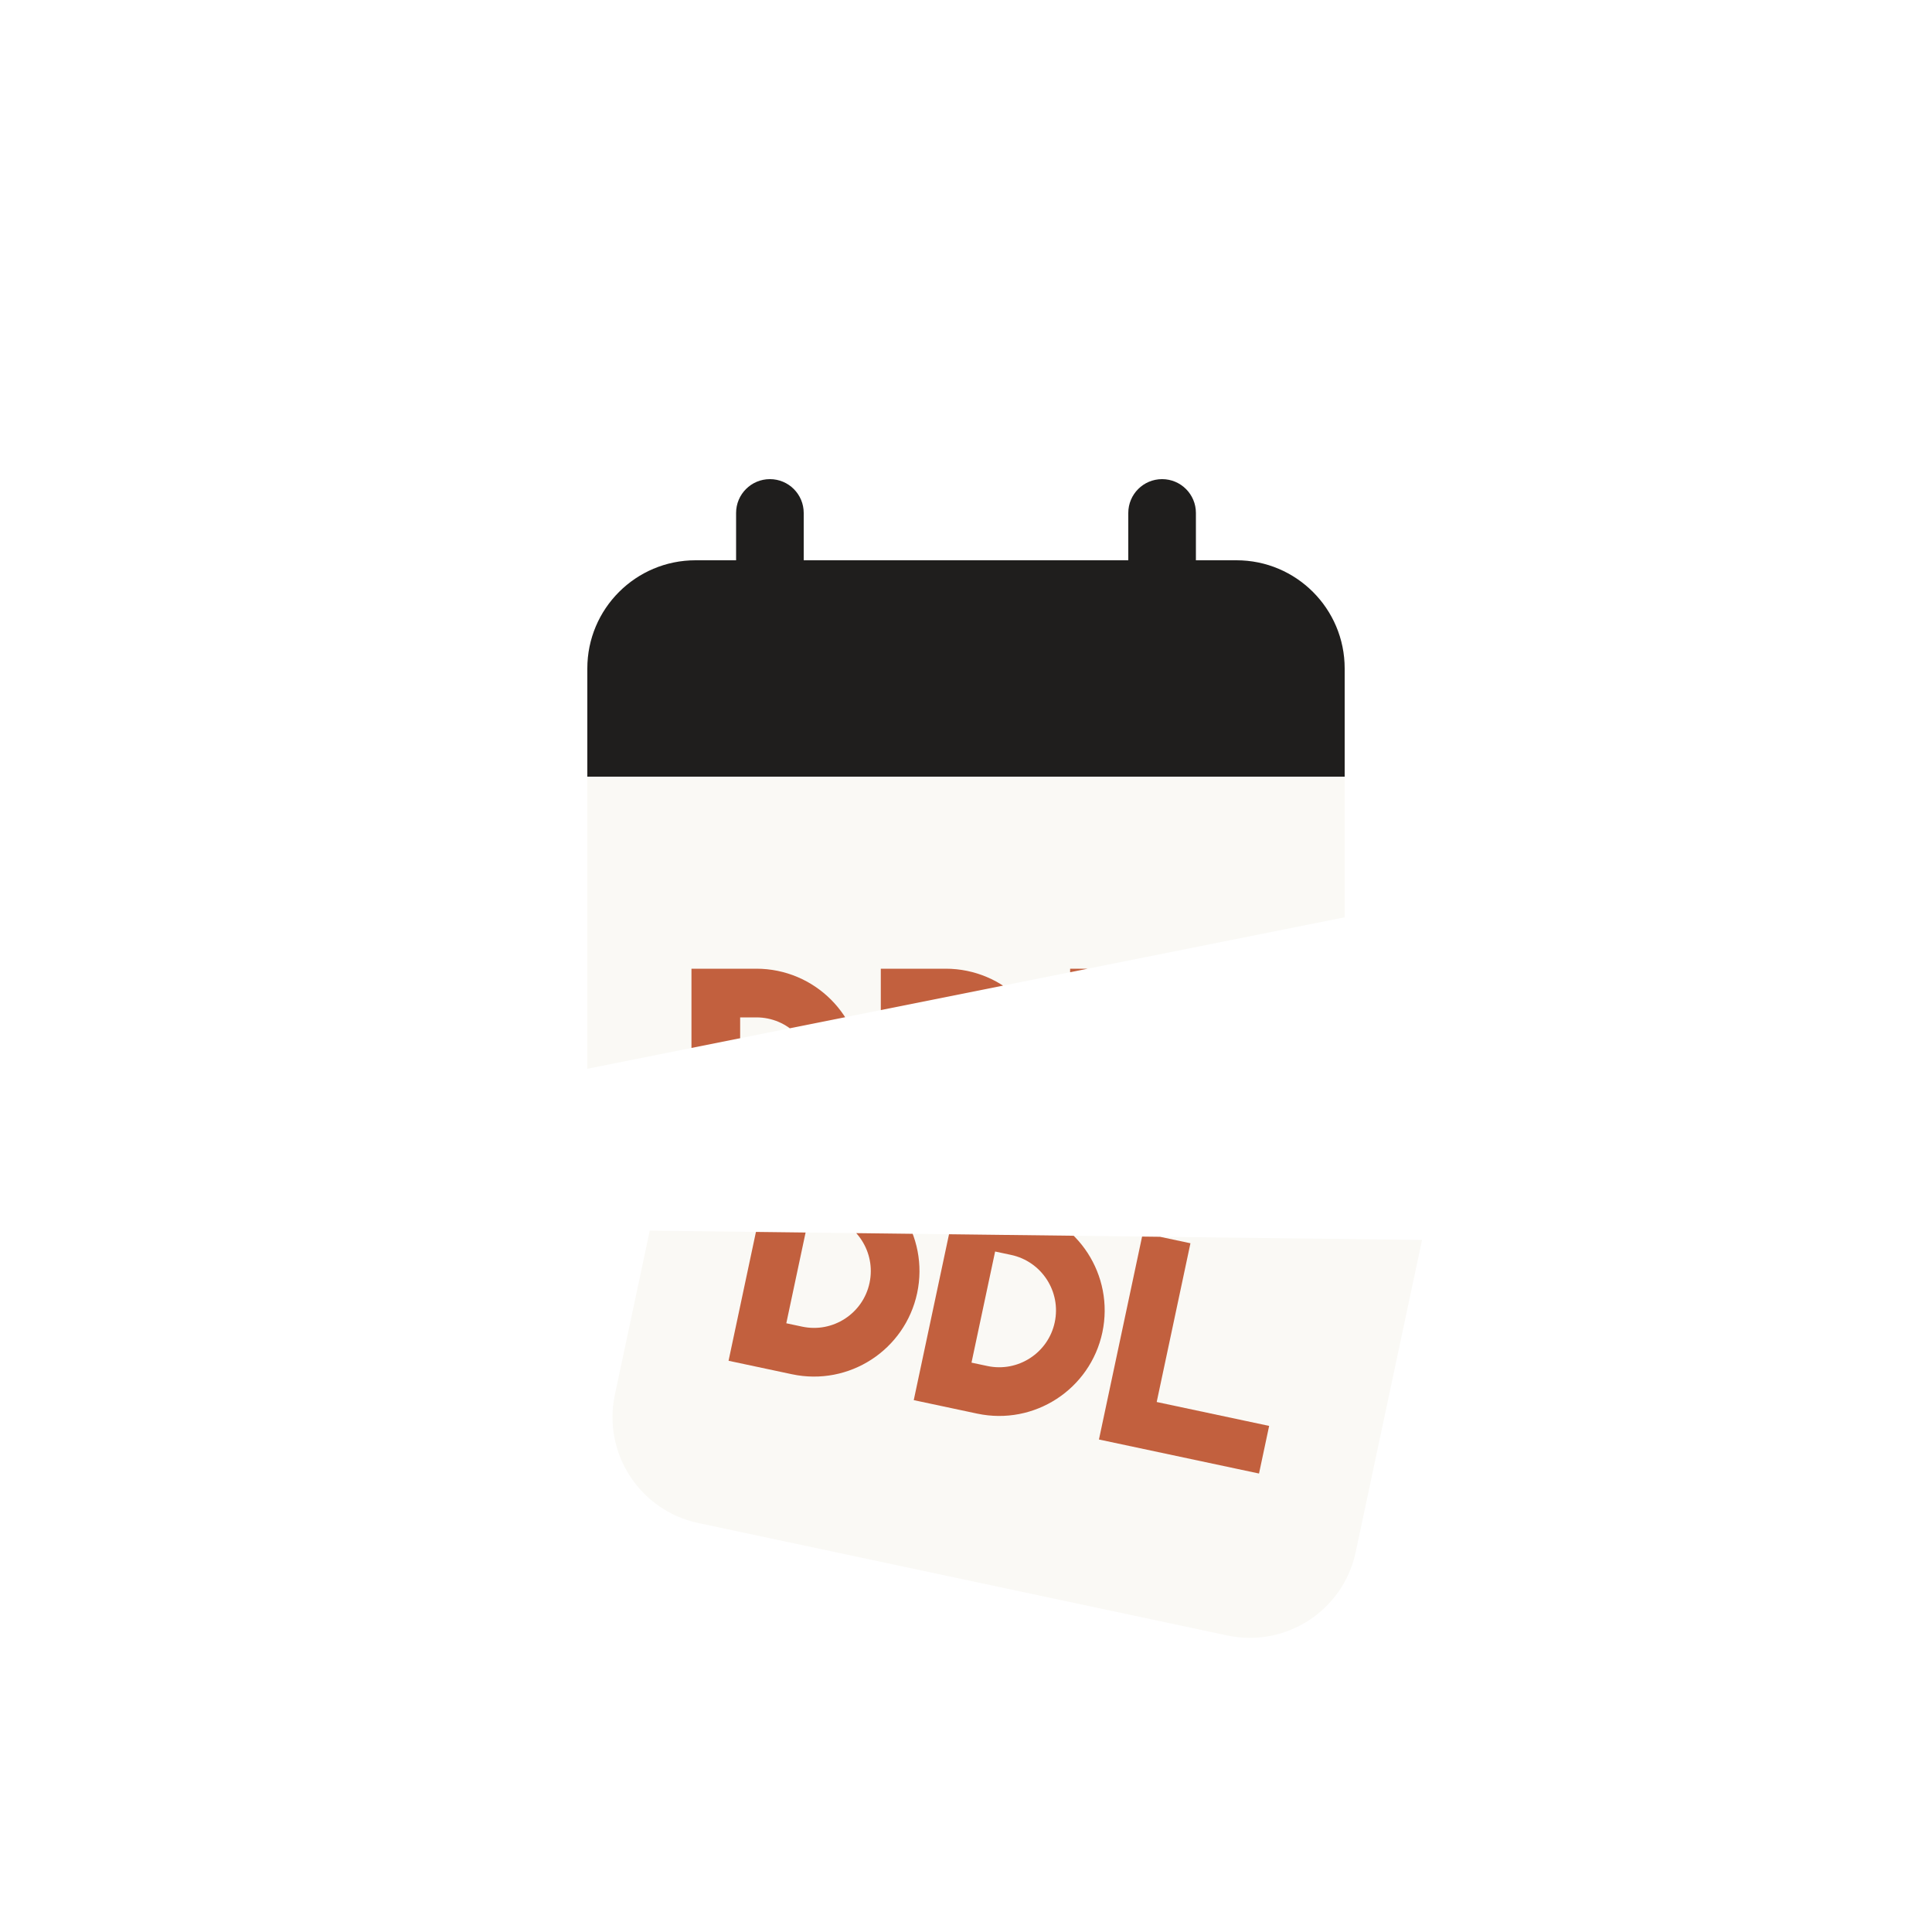
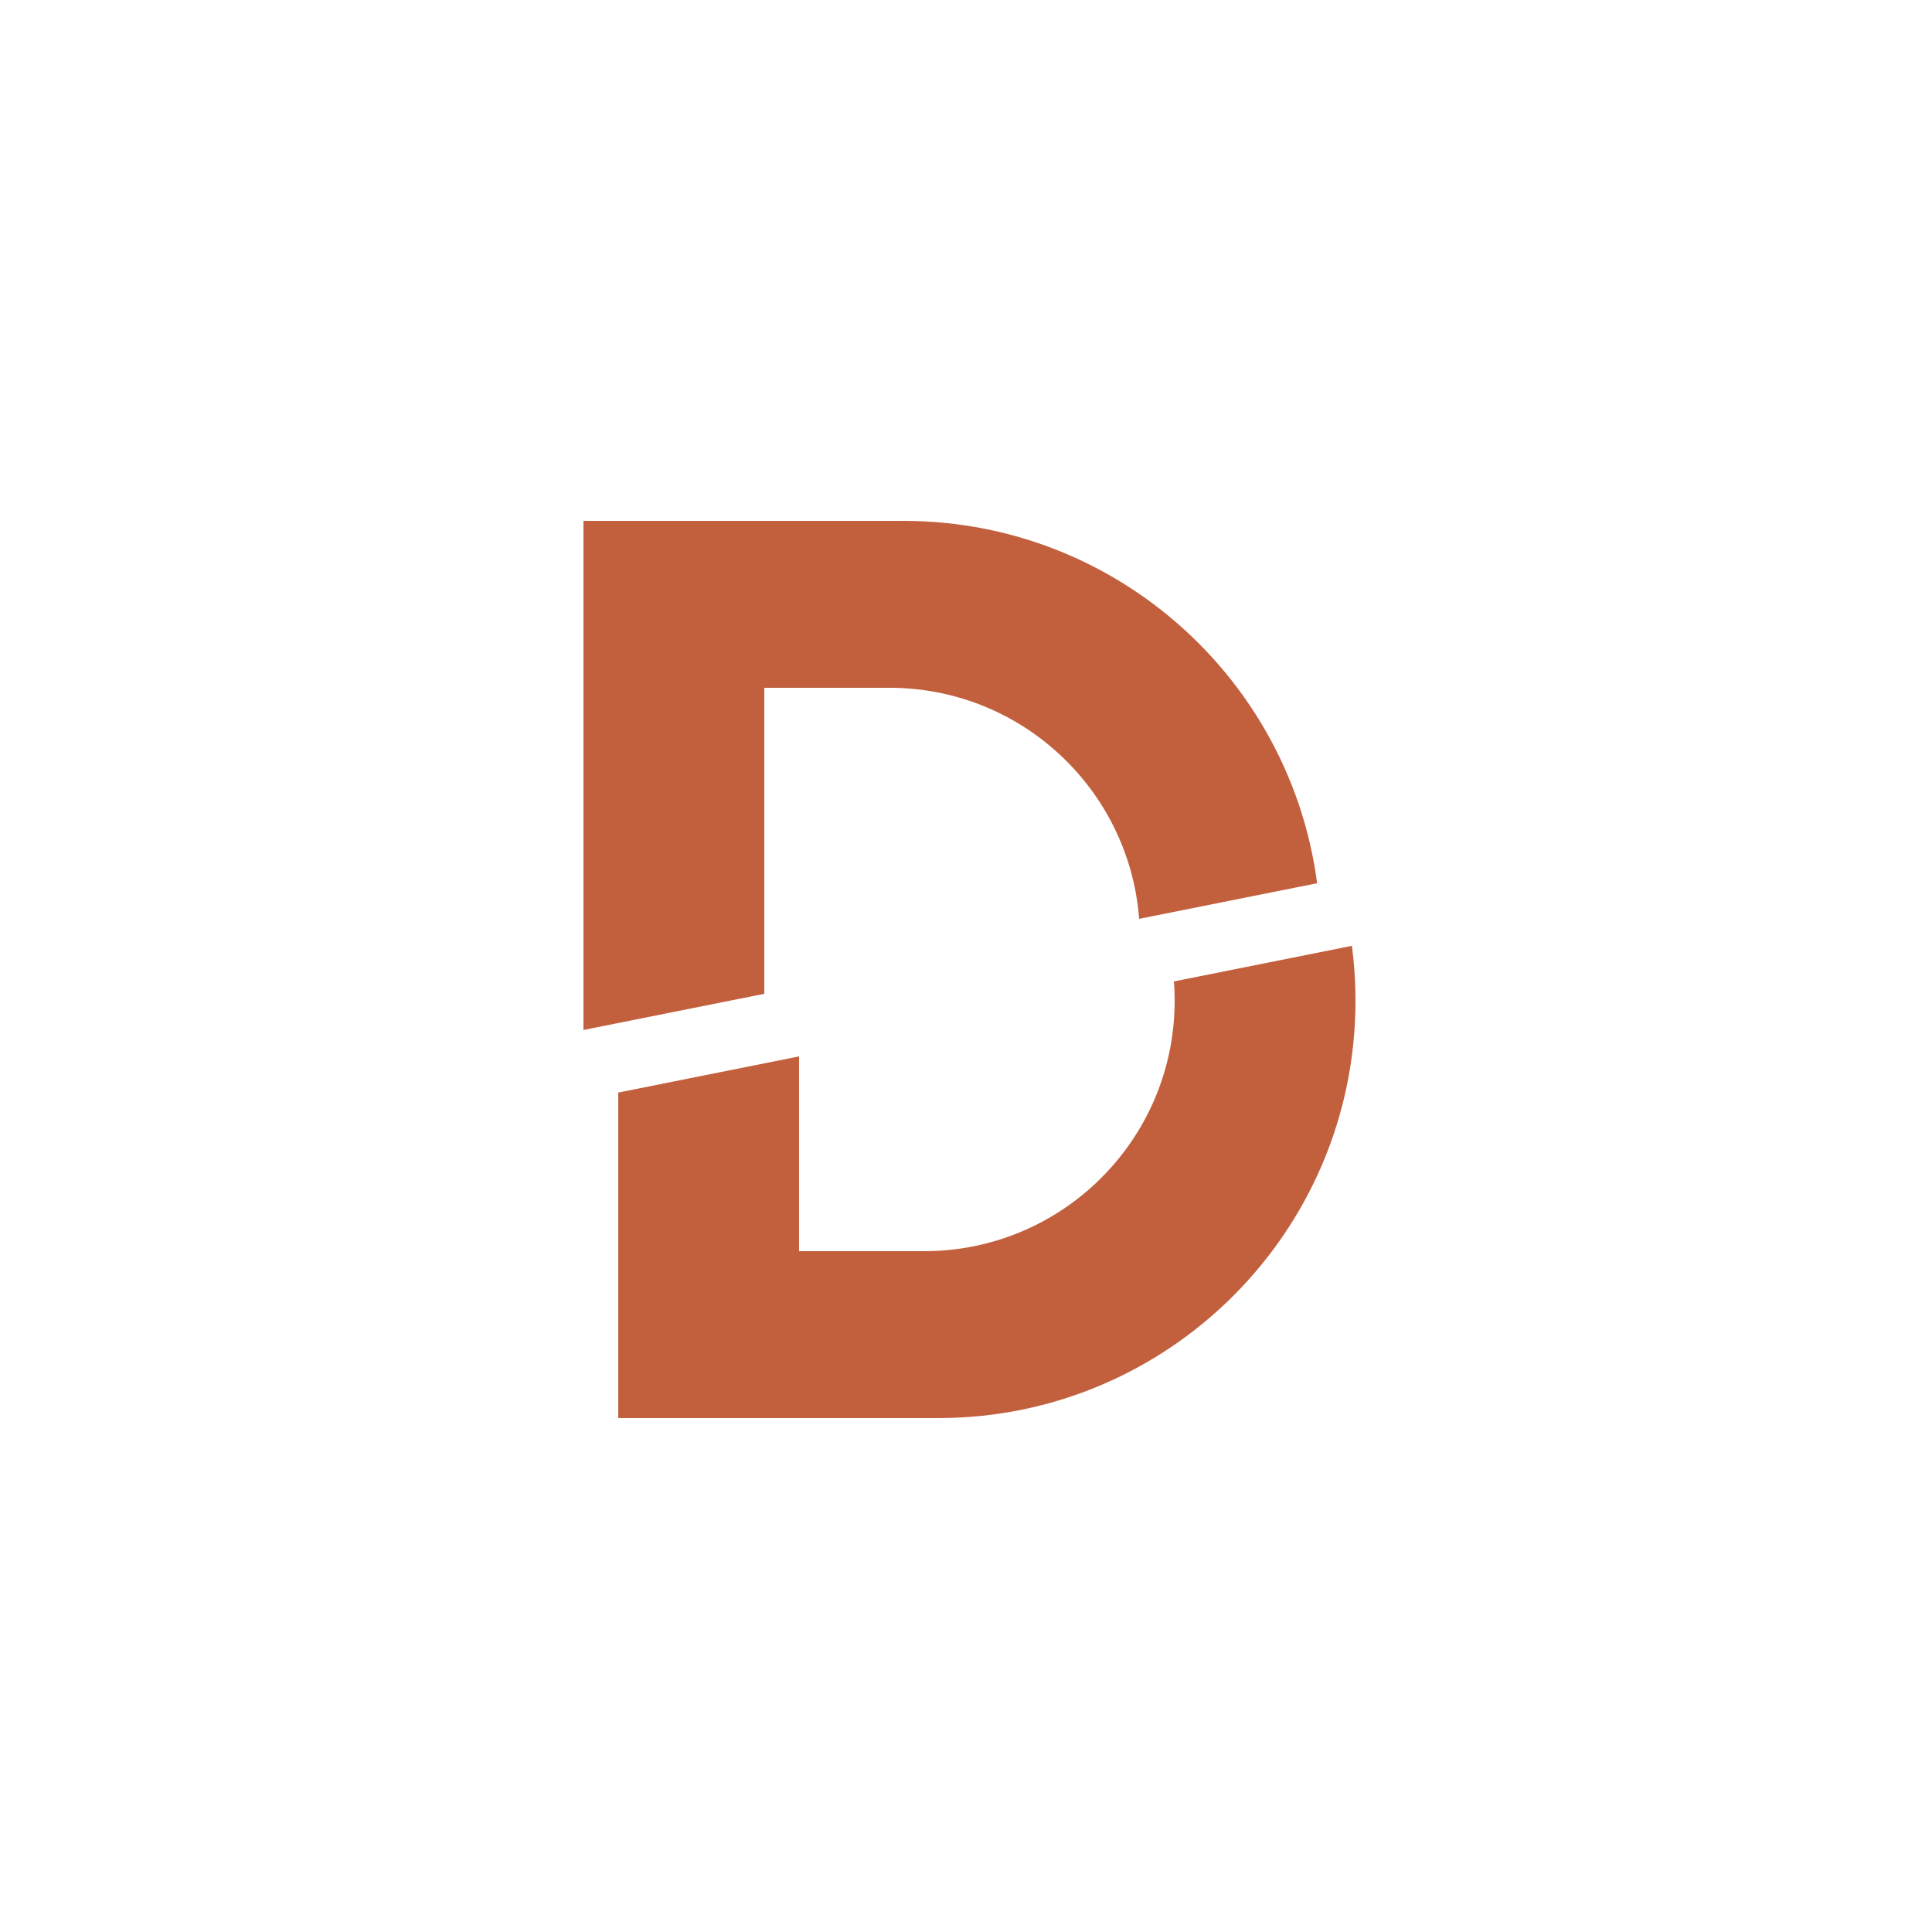
<svg xmlns="http://www.w3.org/2000/svg" viewBox="0 0 100 100">
-   <g transform="translate(50 50) scale(0.7) translate(-50 -50)">
+   <g transform="translate(50 50) scale(0.72) translate(-50 -50)">
    <defs>
      <clipPath id="fg-top">
-         <polygon points="0,0 100,0 100,44 0,64" />
+         <polygon points="-20,-20 120,-20 120,38 -20,66" />
      </clipPath>
      <clipPath id="fg-bottom">
-         <polygon points="0,64 100,44 100,100 0,100" />
+         <polygon points="-20,66 120,38 120,120 -20,120" />
      </clipPath>
    </defs>
-     <g transform="translate(0 -2)">
-       <g clip-path="url(#fg-top)">
-         <rect x="22" y="22" width="56" height="58" rx="8" fill="#faf9f5" />
-         <path d="M22 30a8 8 0 0 1 8-8h40a8 8 0 0 1 8 8v8H22z" fill="#1f1e1d" />
-         <rect x="33" y="16" width="5" height="12" rx="2.5" fill="#1f1e1d" />
-         <rect x="62" y="16" width="5" height="12" rx="2.5" fill="#1f1e1d" />
-         <path d="M31.5 54H34.5A6 6 0 0 1 34.5 66H31.5Z" fill="none" stroke="#c2603e" stroke-width="3.6" stroke-linejoin="miter" />
-         <path d="M45.5 54H48.5A6 6 0 0 1 48.5 66H45.5Z" fill="none" stroke="#c2603e" stroke-width="3.6" stroke-linejoin="miter" />
-         <path d="M59.5 54V66H68" fill="none" stroke="#c2603e" stroke-width="3.6" stroke-linecap="square" stroke-linejoin="miter" />
+     <g transform="translate(-4.5 -1)">
+       <g transform="translate(0 -1)">
+         <path clip-path="url(#fg-top)" d="M27 20H50A30 30 0 0 1 50 80H27Z M40 32H49A18 18 0 0 1 49 68H40Z" fill="#c2603e" fill-rule="evenodd" />
      </g>
-     </g>
-     <g transform="translate(6 16) rotate(12 50 50)">
-       <g clip-path="url(#fg-bottom)">
-         <rect x="22" y="22" width="56" height="58" rx="8" fill="#faf9f5" />
-         <path d="M22 30a8 8 0 0 1 8-8h40a8 8 0 0 1 8 8v8H22z" fill="#1f1e1d" />
-         <rect x="33" y="16" width="5" height="12" rx="2.5" fill="#1f1e1d" />
-         <rect x="62" y="16" width="5" height="12" rx="2.5" fill="#1f1e1d" />
-         <path d="M31.5 54H34.5A6 6 0 0 1 34.5 66H31.5Z" fill="none" stroke="#c2603e" stroke-width="3.6" stroke-linejoin="miter" />
-         <path d="M45.5 54H48.5A6 6 0 0 1 48.5 66H45.5Z" fill="none" stroke="#c2603e" stroke-width="3.6" stroke-linejoin="miter" />
-         <path d="M59.5 54V66H68" fill="none" stroke="#c2603e" stroke-width="3.6" stroke-linecap="square" stroke-linejoin="miter" />
+       <g transform="translate(2.5 3.5)">
+         <path clip-path="url(#fg-bottom)" d="M27 20H50A30 30 0 0 1 50 80H27Z M40 32H49A18 18 0 0 1 49 68H40Z" fill="#c2603e" fill-rule="evenodd" />
      </g>
    </g>
  </g>
</svg>
